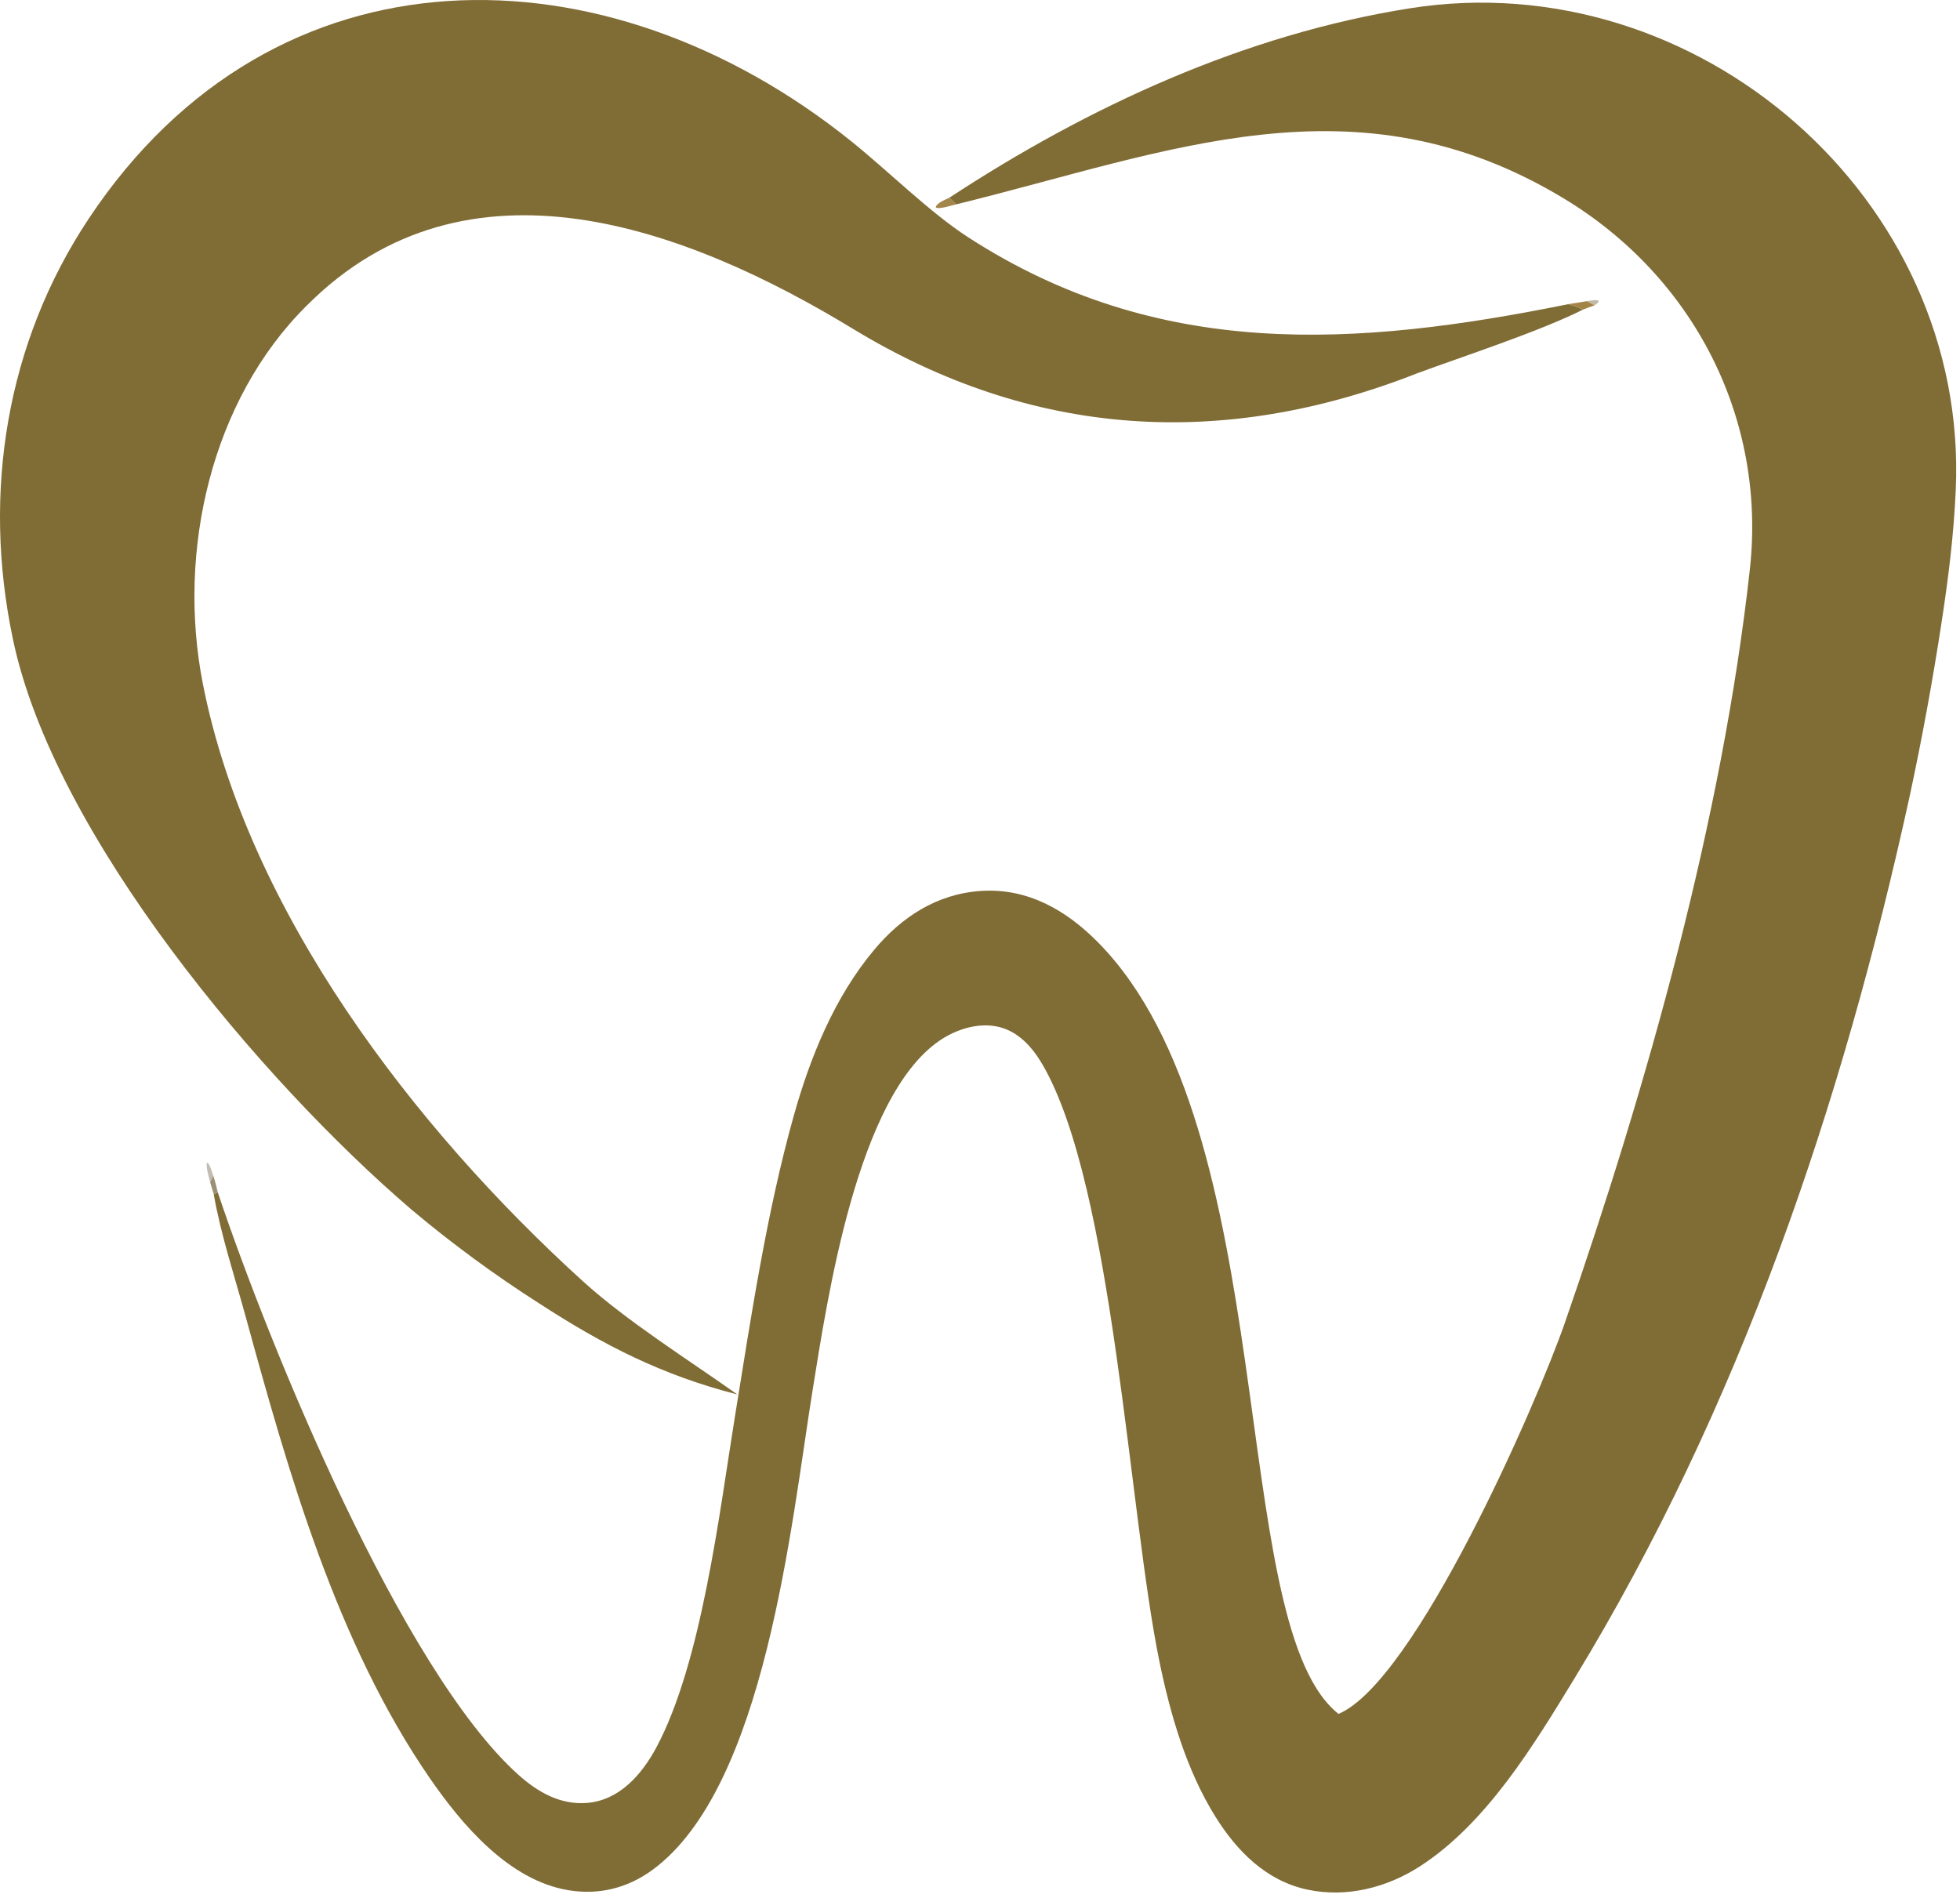
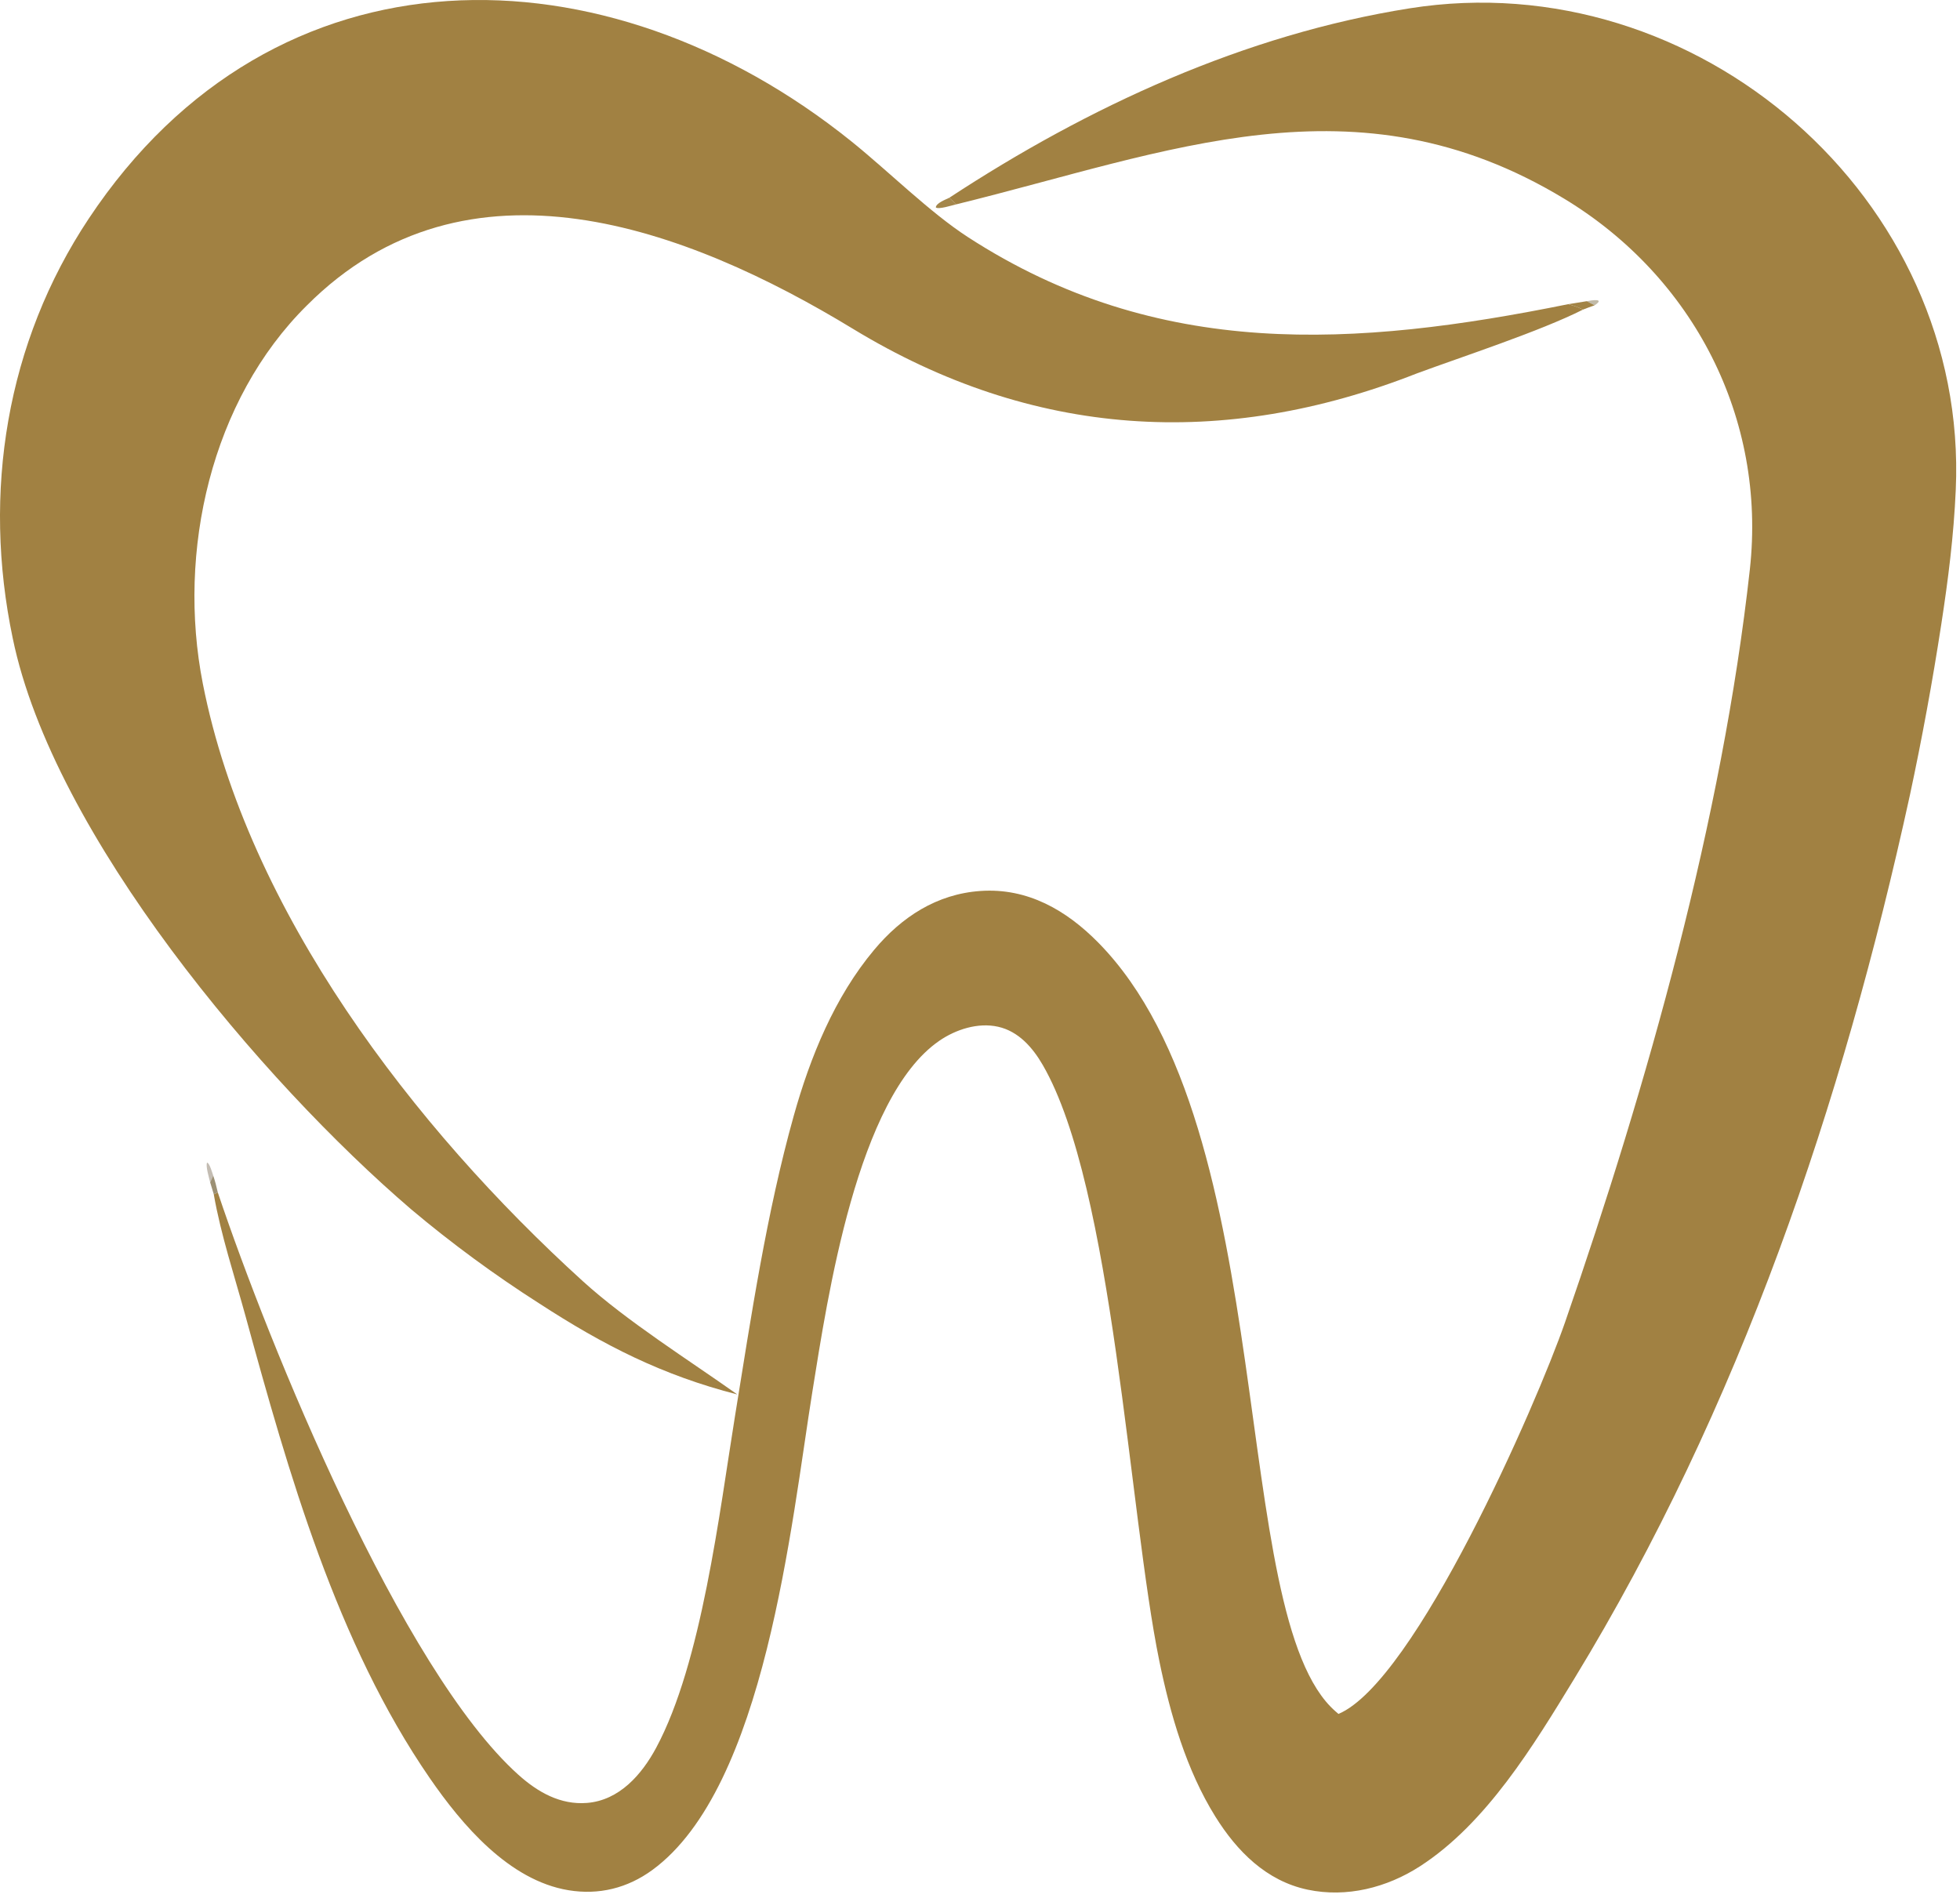
<svg xmlns="http://www.w3.org/2000/svg" width="100%" height="100%" viewBox="0 0 377 365" version="1.1" xml:space="preserve" style="fill-rule:evenodd;clip-rule:evenodd;stroke-linejoin:round;stroke-miterlimit:2;">
  <g transform="matrix(1,0,0,1,-323.9008,-330.2329)">
-     <path d="M506.505,368.265C533.319,350.679 563.34,336.853 595.077,331.829C650.285,323.09 702.594,368.371 700.086,424.464C699.689,433.339 698.642,441.593 697.294,450.363C695.603,461.378 693.588,472.341 691.252,483.237C678.262,542.687 658.507,600.99 626.71,653.137C618.9,665.946 609.821,680.958 597.027,689.221C590.665,693.328 582.941,695.302 575.422,693.717C567.466,692.039 561.813,686.311 557.666,679.653C552.096,670.708 549.005,660.011 546.9,649.768C541.02,621.145 538.074,558.603 524.477,535.096C522.535,531.738 519.815,528.609 515.873,527.729C512.01,526.867 507.748,528.246 504.564,530.439C488.769,541.318 483.075,579.788 480.163,597.896C476.084,623.252 471.115,674.05 449.375,689.932C444.595,693.424 439.103,694.788 433.25,693.824C421.801,691.94 412.739,681.224 406.545,672.23C388.654,646.251 379.385,613.53 371.14,583.44C369.048,575.805 366.372,567.74 365.02,559.963L365.795,559.602C375.678,589.087 401.112,651.45 423.62,671.625C427.326,674.947 431.685,677.45 436.824,677.031C443.034,676.525 447.345,671.578 450.116,666.418C458.87,650.114 462.277,621.14 465.284,602.565C468.379,583.444 471.349,563.525 476.573,544.872C479.743,533.556 484.422,522.031 492.042,512.936C497.331,506.622 504.066,502.198 512.499,501.613C521.547,500.986 529.021,505.316 535.16,511.555C570.651,547.619 559.779,641.134 580.789,659.427L581.356,659.914C596.113,653.671 619.465,600.356 624.953,584.52C640.774,538.871 655.162,487.867 660.478,439.773C663.689,410.72 649.661,383.535 624.784,368.462C584.688,344.168 548.674,359.525 507.801,369.547L506.505,368.265Z" style="fill:rgb(128,108,53);fill-rule:nonzero;" />
-     <path d="M465.73,598.466C451.294,594.766 440.056,589.032 427.594,580.936C419.008,575.453 410.791,569.414 402.995,562.857C374.268,538.246 334.175,490.906 326.351,453.009C320.47,424.961 325.109,396.146 340.992,372.256C376.738,318.49 440.431,319.428 487.673,357.436C494.785,363.158 502.704,371.064 510.099,375.855C546.659,399.542 584.639,397.021 625.55,388.739C626.902,389.136 627.156,389.195 628.375,389.792C620.156,393.941 605.111,398.854 596.47,402.045C559.102,416.743 522.493,414.483 487.995,393.501C455.977,374.027 413.714,358.152 382.948,388.967C364.525,407.181 357.903,436.297 362.917,461.752C371.541,505.528 403.535,547.18 435.994,576.663C444.503,584.392 456.419,591.861 465.73,598.466Z" style="fill:rgb(128,108,53);fill-rule:nonzero;" />
+     <path d="M506.505,368.265C533.319,350.679 563.34,336.853 595.077,331.829C650.285,323.09 702.594,368.371 700.086,424.464C699.689,433.339 698.642,441.593 697.294,450.363C695.603,461.378 693.588,472.341 691.252,483.237C678.262,542.687 658.507,600.99 626.71,653.137C618.9,665.946 609.821,680.958 597.027,689.221C590.665,693.328 582.941,695.302 575.422,693.717C567.466,692.039 561.813,686.311 557.666,679.653C552.096,670.708 549.005,660.011 546.9,649.768C541.02,621.145 538.074,558.603 524.477,535.096C522.535,531.738 519.815,528.609 515.873,527.729C512.01,526.867 507.748,528.246 504.564,530.439C488.769,541.318 483.075,579.788 480.163,597.896C476.084,623.252 471.115,674.05 449.375,689.932C444.595,693.424 439.103,694.788 433.25,693.824C421.801,691.94 412.739,681.224 406.545,672.23C388.654,646.251 379.385,613.53 371.14,583.44C369.048,575.805 366.372,567.74 365.02,559.963L365.795,559.602C375.678,589.087 401.112,651.45 423.62,671.625C427.326,674.947 431.685,677.45 436.824,677.031C443.034,676.525 447.345,671.578 450.116,666.418C458.87,650.114 462.277,621.14 465.284,602.565C468.379,583.444 471.349,563.525 476.573,544.872C479.743,533.556 484.422,522.031 492.042,512.936C497.331,506.622 504.066,502.198 512.499,501.613C521.547,500.986 529.021,505.316 535.16,511.555C570.651,547.619 559.779,641.134 580.789,659.427L581.356,659.914C596.113,653.671 619.465,600.356 624.953,584.52C640.774,538.871 655.162,487.867 660.478,439.773C663.689,410.72 649.661,383.535 624.784,368.462C584.688,344.168 548.674,359.525 507.801,369.547L506.505,368.265Z" style="fill:rgb(161,129,66);fill-rule:nonzero;" />
+     <path d="M465.73,598.466C451.294,594.766 440.056,589.032 427.594,580.936C419.008,575.453 410.791,569.414 402.995,562.857C374.268,538.246 334.175,490.906 326.351,453.009C320.47,424.961 325.109,396.146 340.992,372.256C376.738,318.49 440.431,319.428 487.673,357.436C494.785,363.158 502.704,371.064 510.099,375.855C546.659,399.542 584.639,397.021 625.55,388.739C626.902,389.136 627.156,389.195 628.375,389.792C620.156,393.941 605.111,398.854 596.47,402.045C559.102,416.743 522.493,414.483 487.995,393.501C455.977,374.027 413.714,358.152 382.948,388.967C364.525,407.181 357.903,436.297 362.917,461.752C371.541,505.528 403.535,547.18 435.994,576.663C444.503,584.392 456.419,591.861 465.73,598.466Z" style="fill:rgb(161,129,66);fill-rule:nonzero;" />
    <path d="M629.119,388.166L630.625,388.959C629.841,389.231 629.147,389.48 628.375,389.792C627.156,389.195 626.902,389.136 625.55,388.739L629.119,388.166Z" style="fill:rgb(158,127,63);fill-opacity:0.96;fill-rule:nonzero;" />
    <path d="M506.505,368.265L507.801,369.547C507.168,369.682 504.398,370.589 503.905,370.133C503.934,369.296 505.842,368.602 506.505,368.265Z" style="fill:rgb(158,127,63);fill-opacity:0.94;fill-rule:nonzero;" />
    <path d="M364.325,557.661C364.167,557.016 363.369,554.346 363.754,553.863C364.235,554.016 364.756,555.917 364.912,556.363L364.325,557.661Z" style="fill:rgb(168,158,143);fill-opacity:0.68;fill-rule:nonzero;" />
    <path d="M364.912,556.363C365.335,557.607 365.49,558.335 365.795,559.602L365.02,559.963C364.802,559.191 364.57,558.424 364.325,557.661L364.912,556.363Z" style="fill:rgb(146,133,102);fill-opacity:0.91;fill-rule:nonzero;" />
    <path d="M629.119,388.166C629.957,388.013 632.754,387.531 630.625,388.959L629.119,388.166Z" style="fill:rgb(146,133,102);fill-opacity:0.57;fill-rule:nonzero;" />
  </g>
</svg>
